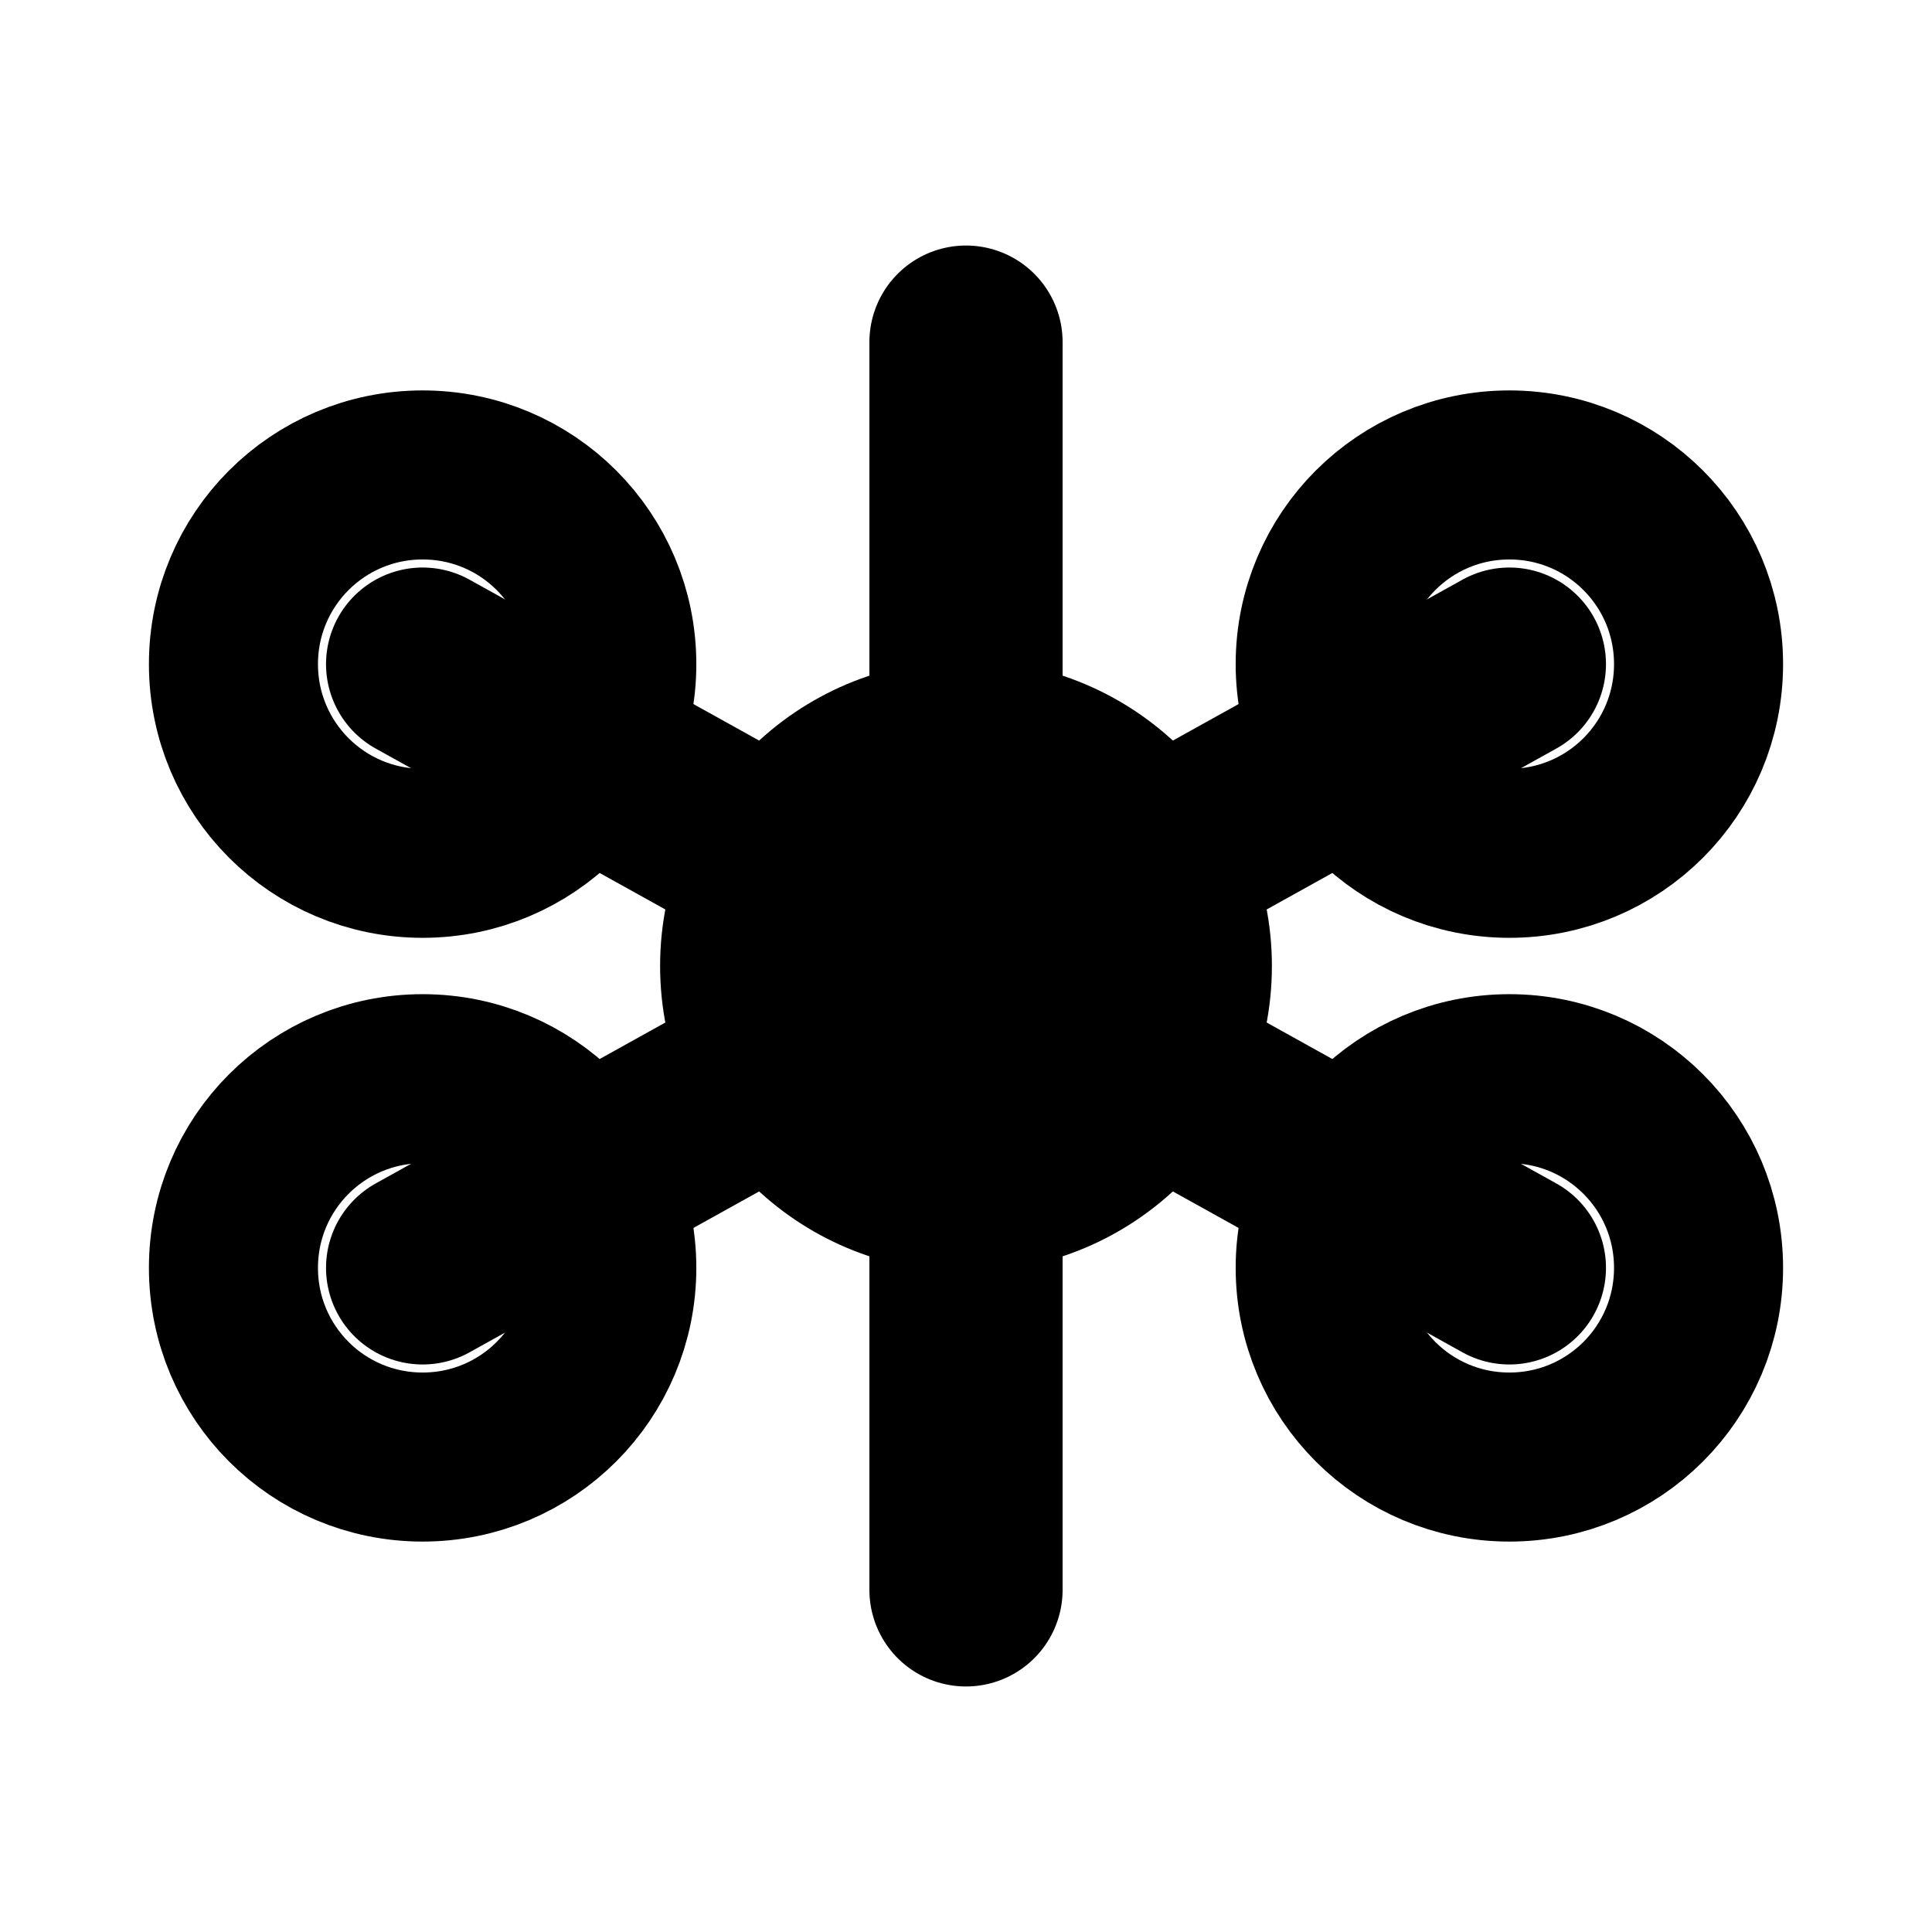
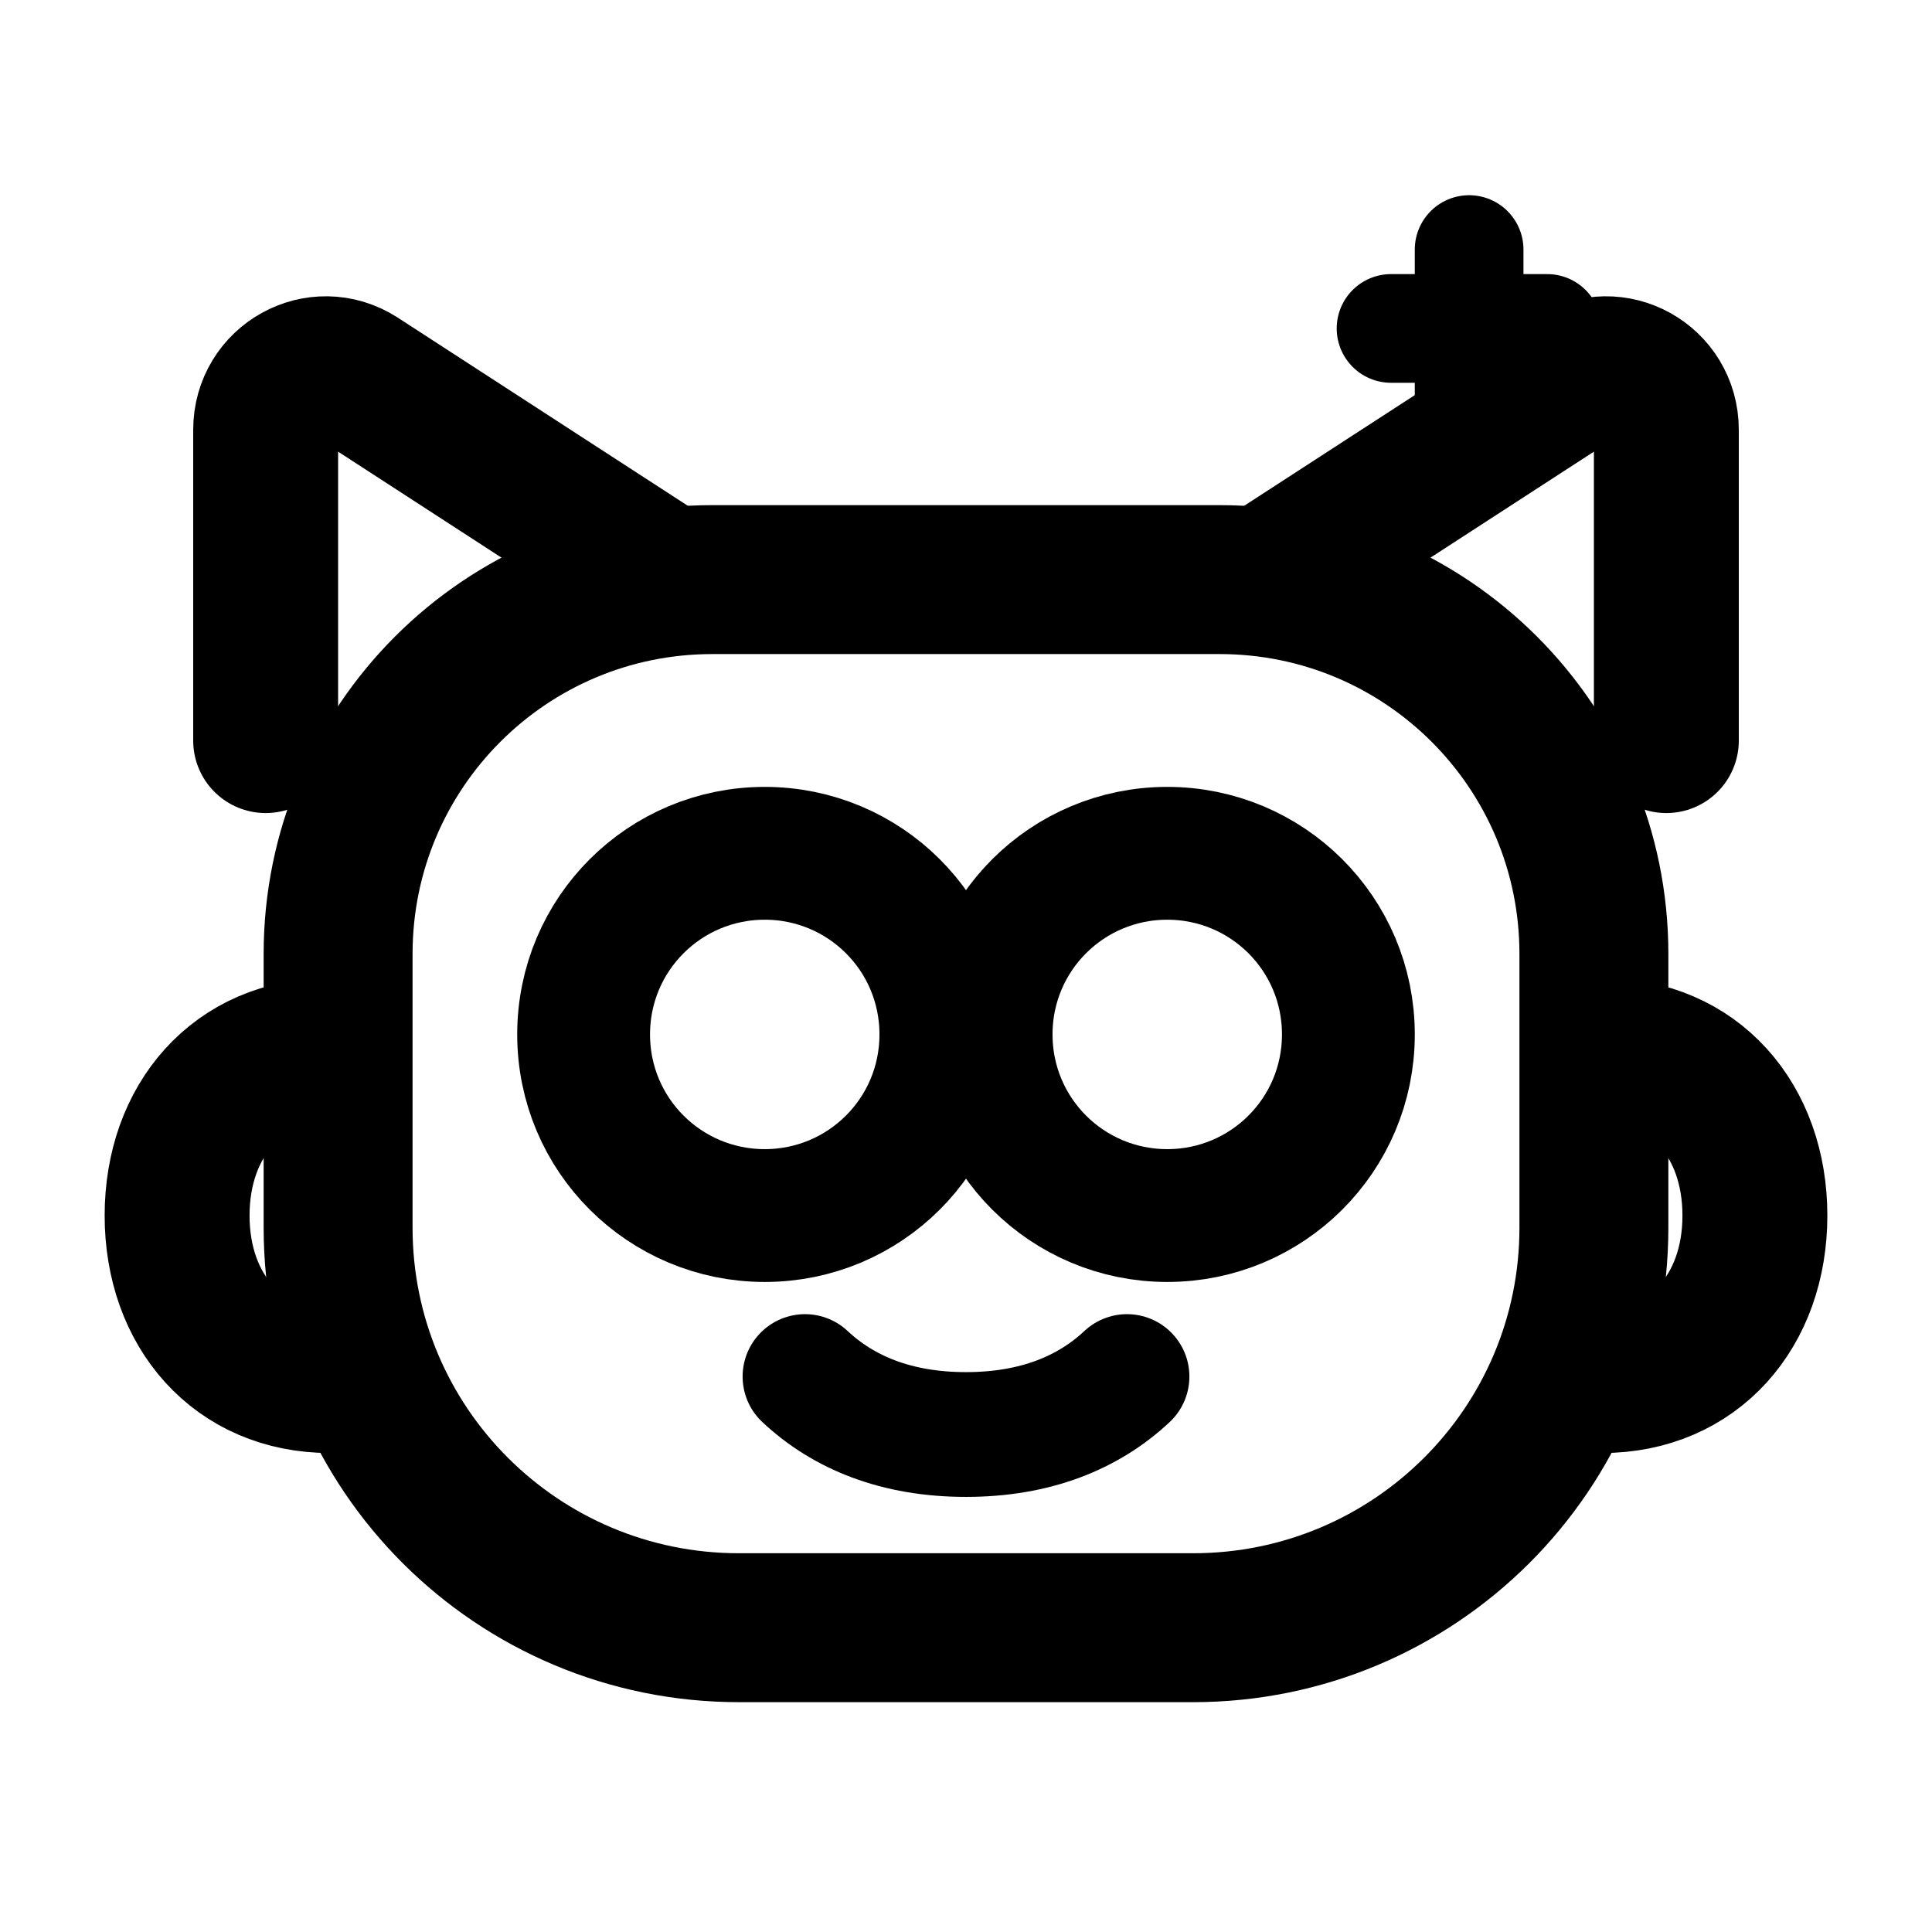
<svg xmlns="http://www.w3.org/2000/svg" width="24" height="24" viewBox="0 0 24 24" fill="none">
-   <path d="M12 4.25V19.75" stroke="currentColor" stroke-width="2.4" stroke-linecap="round" />
-   <path d="M5.25 8.25L12 12L18.75 8.25" stroke="currentColor" stroke-width="2.4" stroke-linecap="round" stroke-linejoin="round" />
-   <path d="M5.25 15.75L12 12L18.75 15.75" stroke="currentColor" stroke-width="2.4" stroke-linecap="round" stroke-linejoin="round" />
-   <path d="M9.25 12C9.25 10.48 10.48 9.25 12 9.25C13.52 9.25 14.75 10.48 14.75 12C14.75 13.52 13.52 14.75 12 14.75C10.48 14.75 9.25 13.52 9.25 12Z" stroke="currentColor" stroke-width="2.1" />
-   <path d="M2.9 8.25C2.9 6.95 3.95 5.9 5.25 5.9C6.55 5.9 7.6 6.95 7.6 8.25C7.6 9.55 6.55 10.6 5.25 10.6C3.95 10.6 2.9 9.55 2.9 8.25Z" stroke="currentColor" stroke-width="2.1" />
-   <path d="M16.4 8.25C16.4 6.95 17.45 5.9 18.75 5.9C20.05 5.9 21.1 6.95 21.1 8.25C21.1 9.55 20.05 10.6 18.75 10.6C17.45 10.6 16.4 9.55 16.4 8.25Z" stroke="currentColor" stroke-width="2.1" />
-   <path d="M2.9 15.75C2.9 14.45 3.95 13.4 5.25 13.4C6.55 13.4 7.6 14.45 7.6 15.75C7.6 17.05 6.55 18.1 5.25 18.1C3.95 18.1 2.9 17.05 2.9 15.75Z" stroke="currentColor" stroke-width="2.1" />
-   <path d="M16.4 15.75C16.4 14.45 17.45 13.4 18.75 13.4C20.05 13.4 21.1 14.45 21.1 15.75C21.1 17.05 20.05 18.1 18.75 18.1C17.45 18.1 16.4 17.05 16.4 15.75Z" stroke="currentColor" stroke-width="2.1" />
+   <path d="M8.15 7.1L4.45 4.7C3.95 4.38 3.3 4.74 3.3 5.34V9.2" stroke="currentColor" stroke-width="1.8" stroke-linecap="round" stroke-linejoin="round" />
+   <path d="M15.85 7.1L19.55 4.7C20.05 4.38 20.7 4.74 20.7 5.34V9.2" stroke="currentColor" stroke-width="1.8" stroke-linecap="round" stroke-linejoin="round" />
+   <path d="M4.1 13.05C2.95 13.05 2.2 13.92 2.2 15.1C2.2 16.28 2.95 17.15 4.1 17.15" stroke="currentColor" stroke-width="1.8" stroke-linecap="round" />
+   <path d="M19.9 13.05C21.05 13.05 21.8 13.92 21.8 15.1C21.8 16.28 21.05 17.15 19.9 17.15" stroke="currentColor" stroke-width="1.8" stroke-linecap="round" />
+   <path d="M4.2 11.85C4.2 9.28 6.28 7.2 8.85 7.2H15.15C17.72 7.2 19.8 9.28 19.8 11.85V15.25C19.8 18 17.57 20.22 14.82 20.22H9.18C6.43 20.22 4.2 18 4.2 15.25V11.85Z" stroke="currentColor" stroke-width="1.85" stroke-linejoin="round" />
+   <path d="M7.25 12.85C7.25 11.6 8.26 10.6 9.5 10.6C10.74 10.6 11.75 11.6 11.75 12.85C11.75 14.1 10.74 15.1 9.5 15.1C8.26 15.1 7.25 14.1 7.25 12.85Z" stroke="currentColor" stroke-width="1.65" />
+   <path d="M12.25 12.85C12.25 11.6 13.26 10.6 14.5 10.6C15.74 10.6 16.75 11.6 16.75 12.85C16.75 14.1 15.74 15.1 14.5 15.1C13.26 15.1 12.25 14.1 12.25 12.85Z" stroke="currentColor" stroke-width="1.65" />
+   <path d="M11.75 12.85H12.25" stroke="currentColor" stroke-width="1.65" stroke-linecap="round" />
+   <path d="M10 17.1C10.48 17.55 11.14 17.82 12 17.82C12.86 17.82 13.52 17.55 14 17.1" stroke="currentColor" stroke-width="1.55" stroke-linecap="round" />
+   <path d="M18.25 3.1V5.05" stroke="currentColor" stroke-width="1.35" stroke-linecap="round" />
+   <path d="M17.28 4.08H19.22" stroke="currentColor" stroke-width="1.35" stroke-linecap="round" />
</svg>
